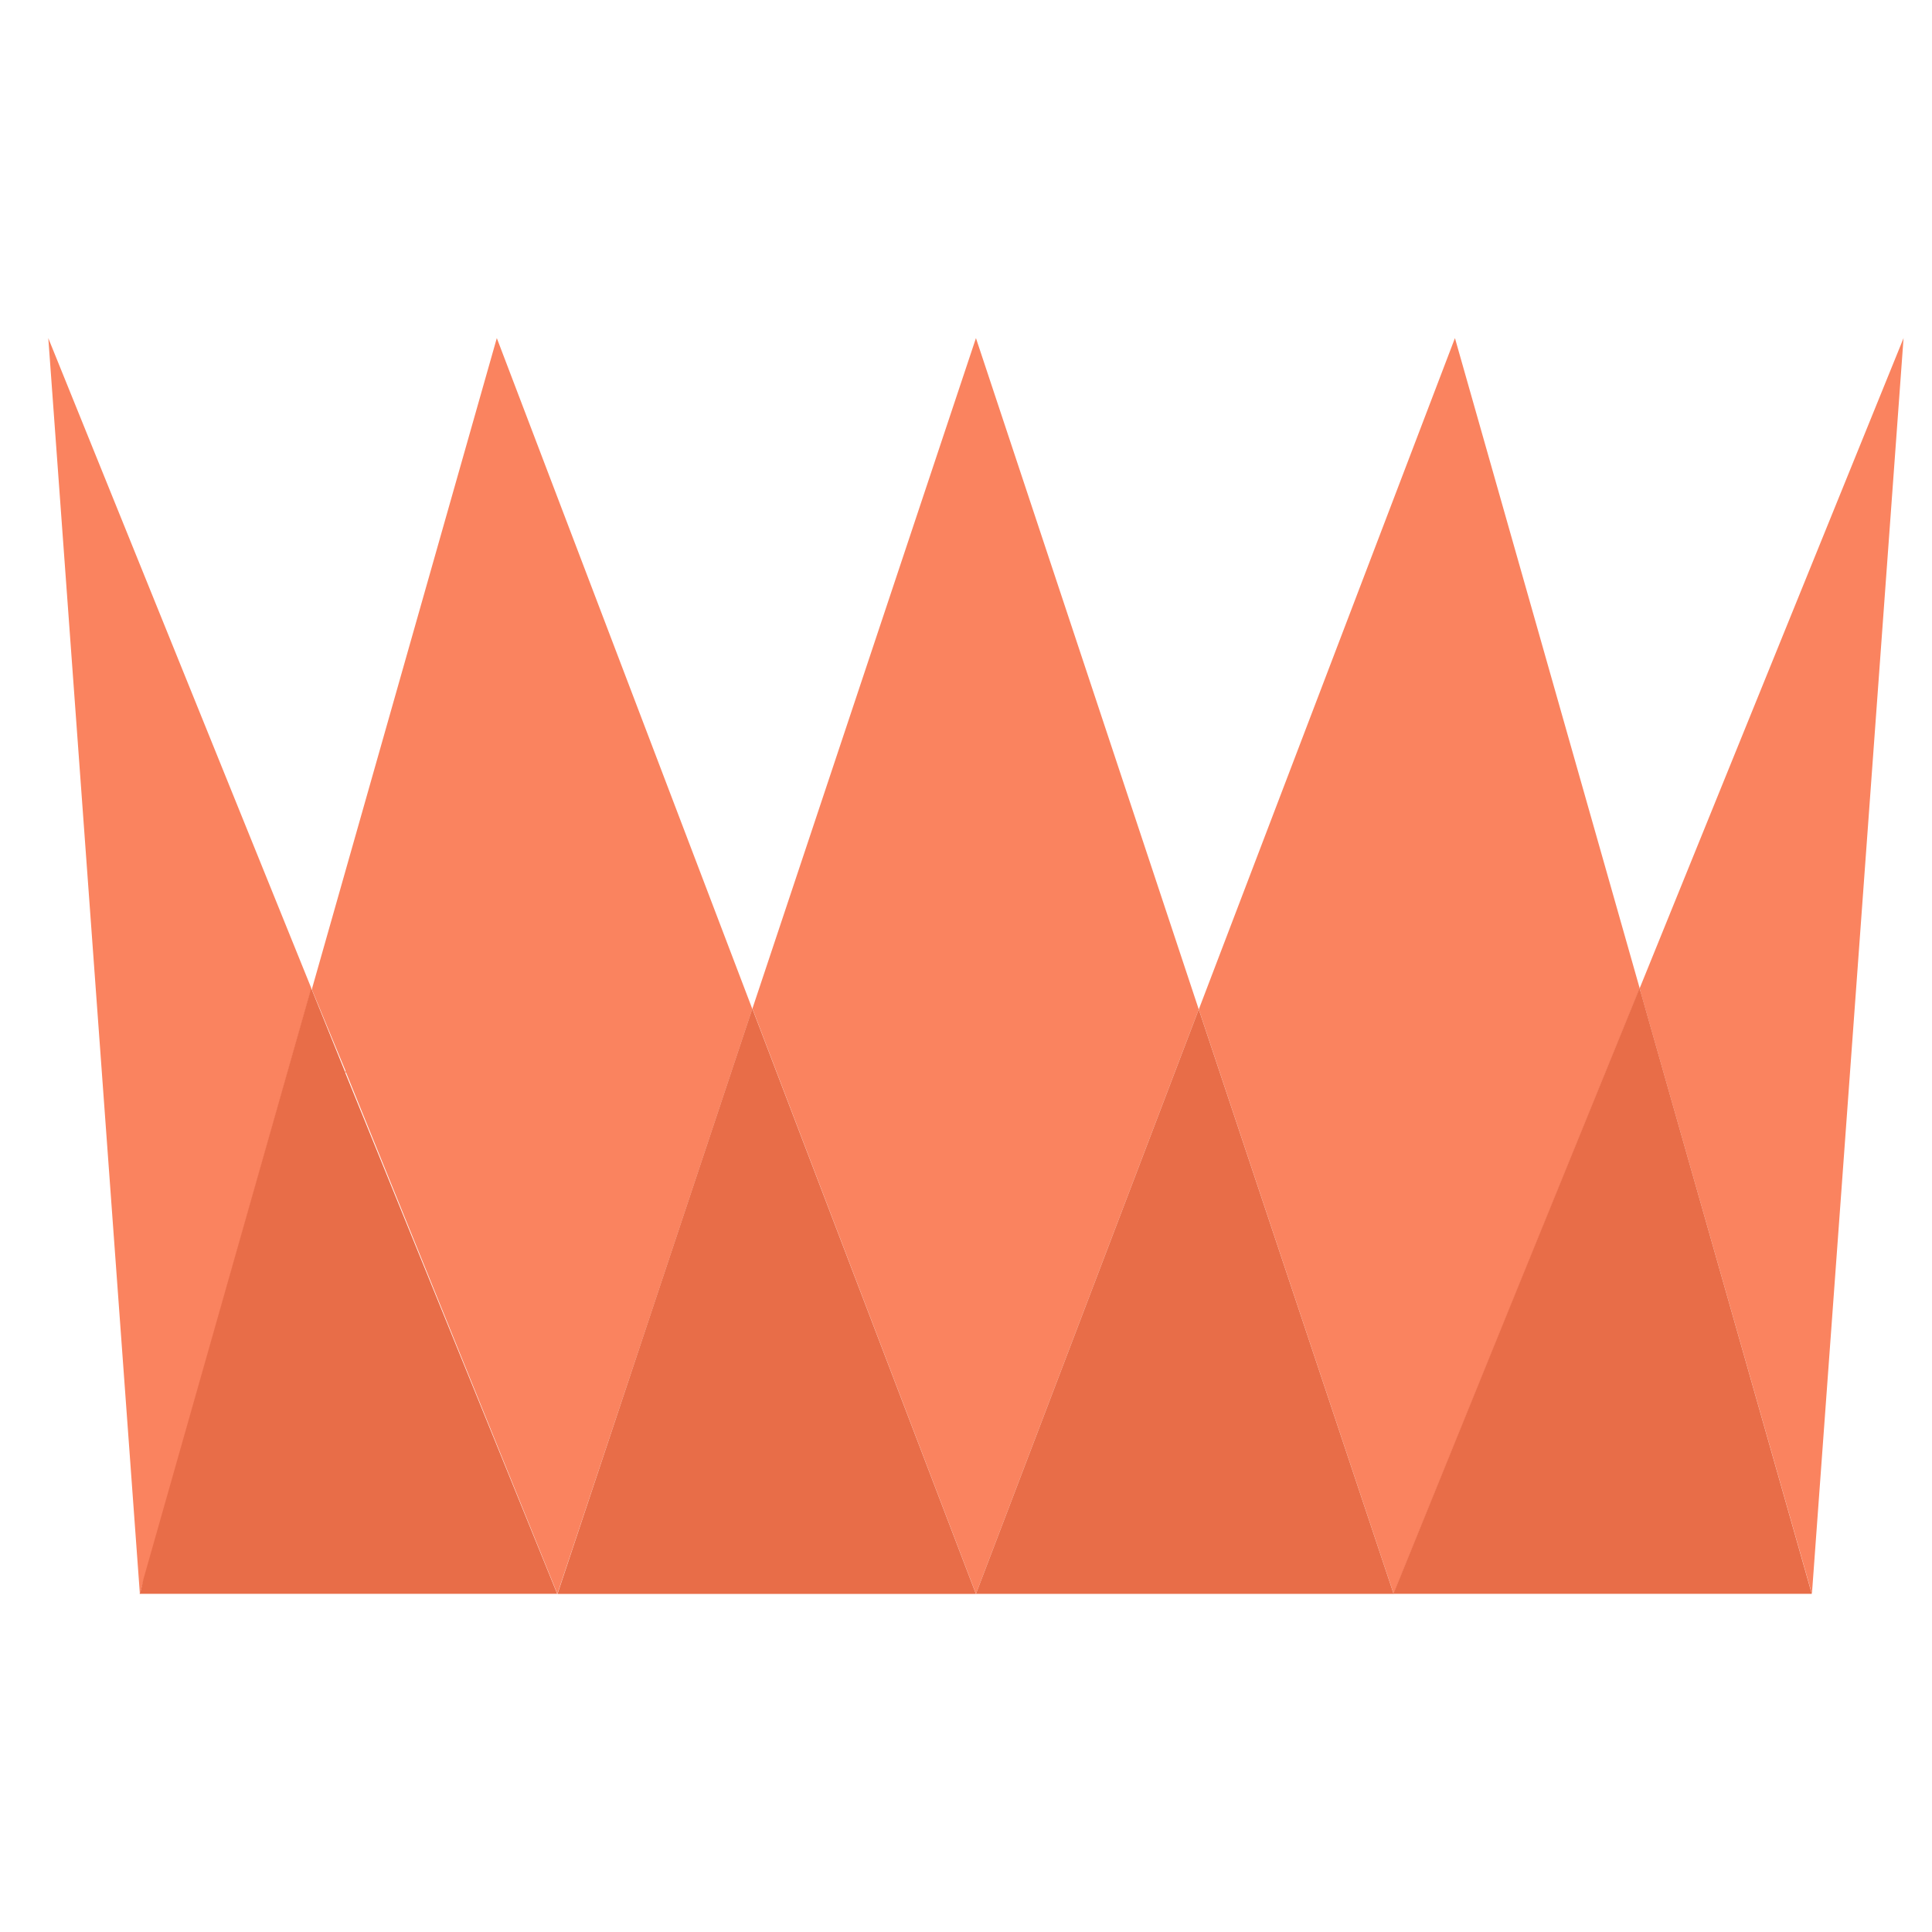
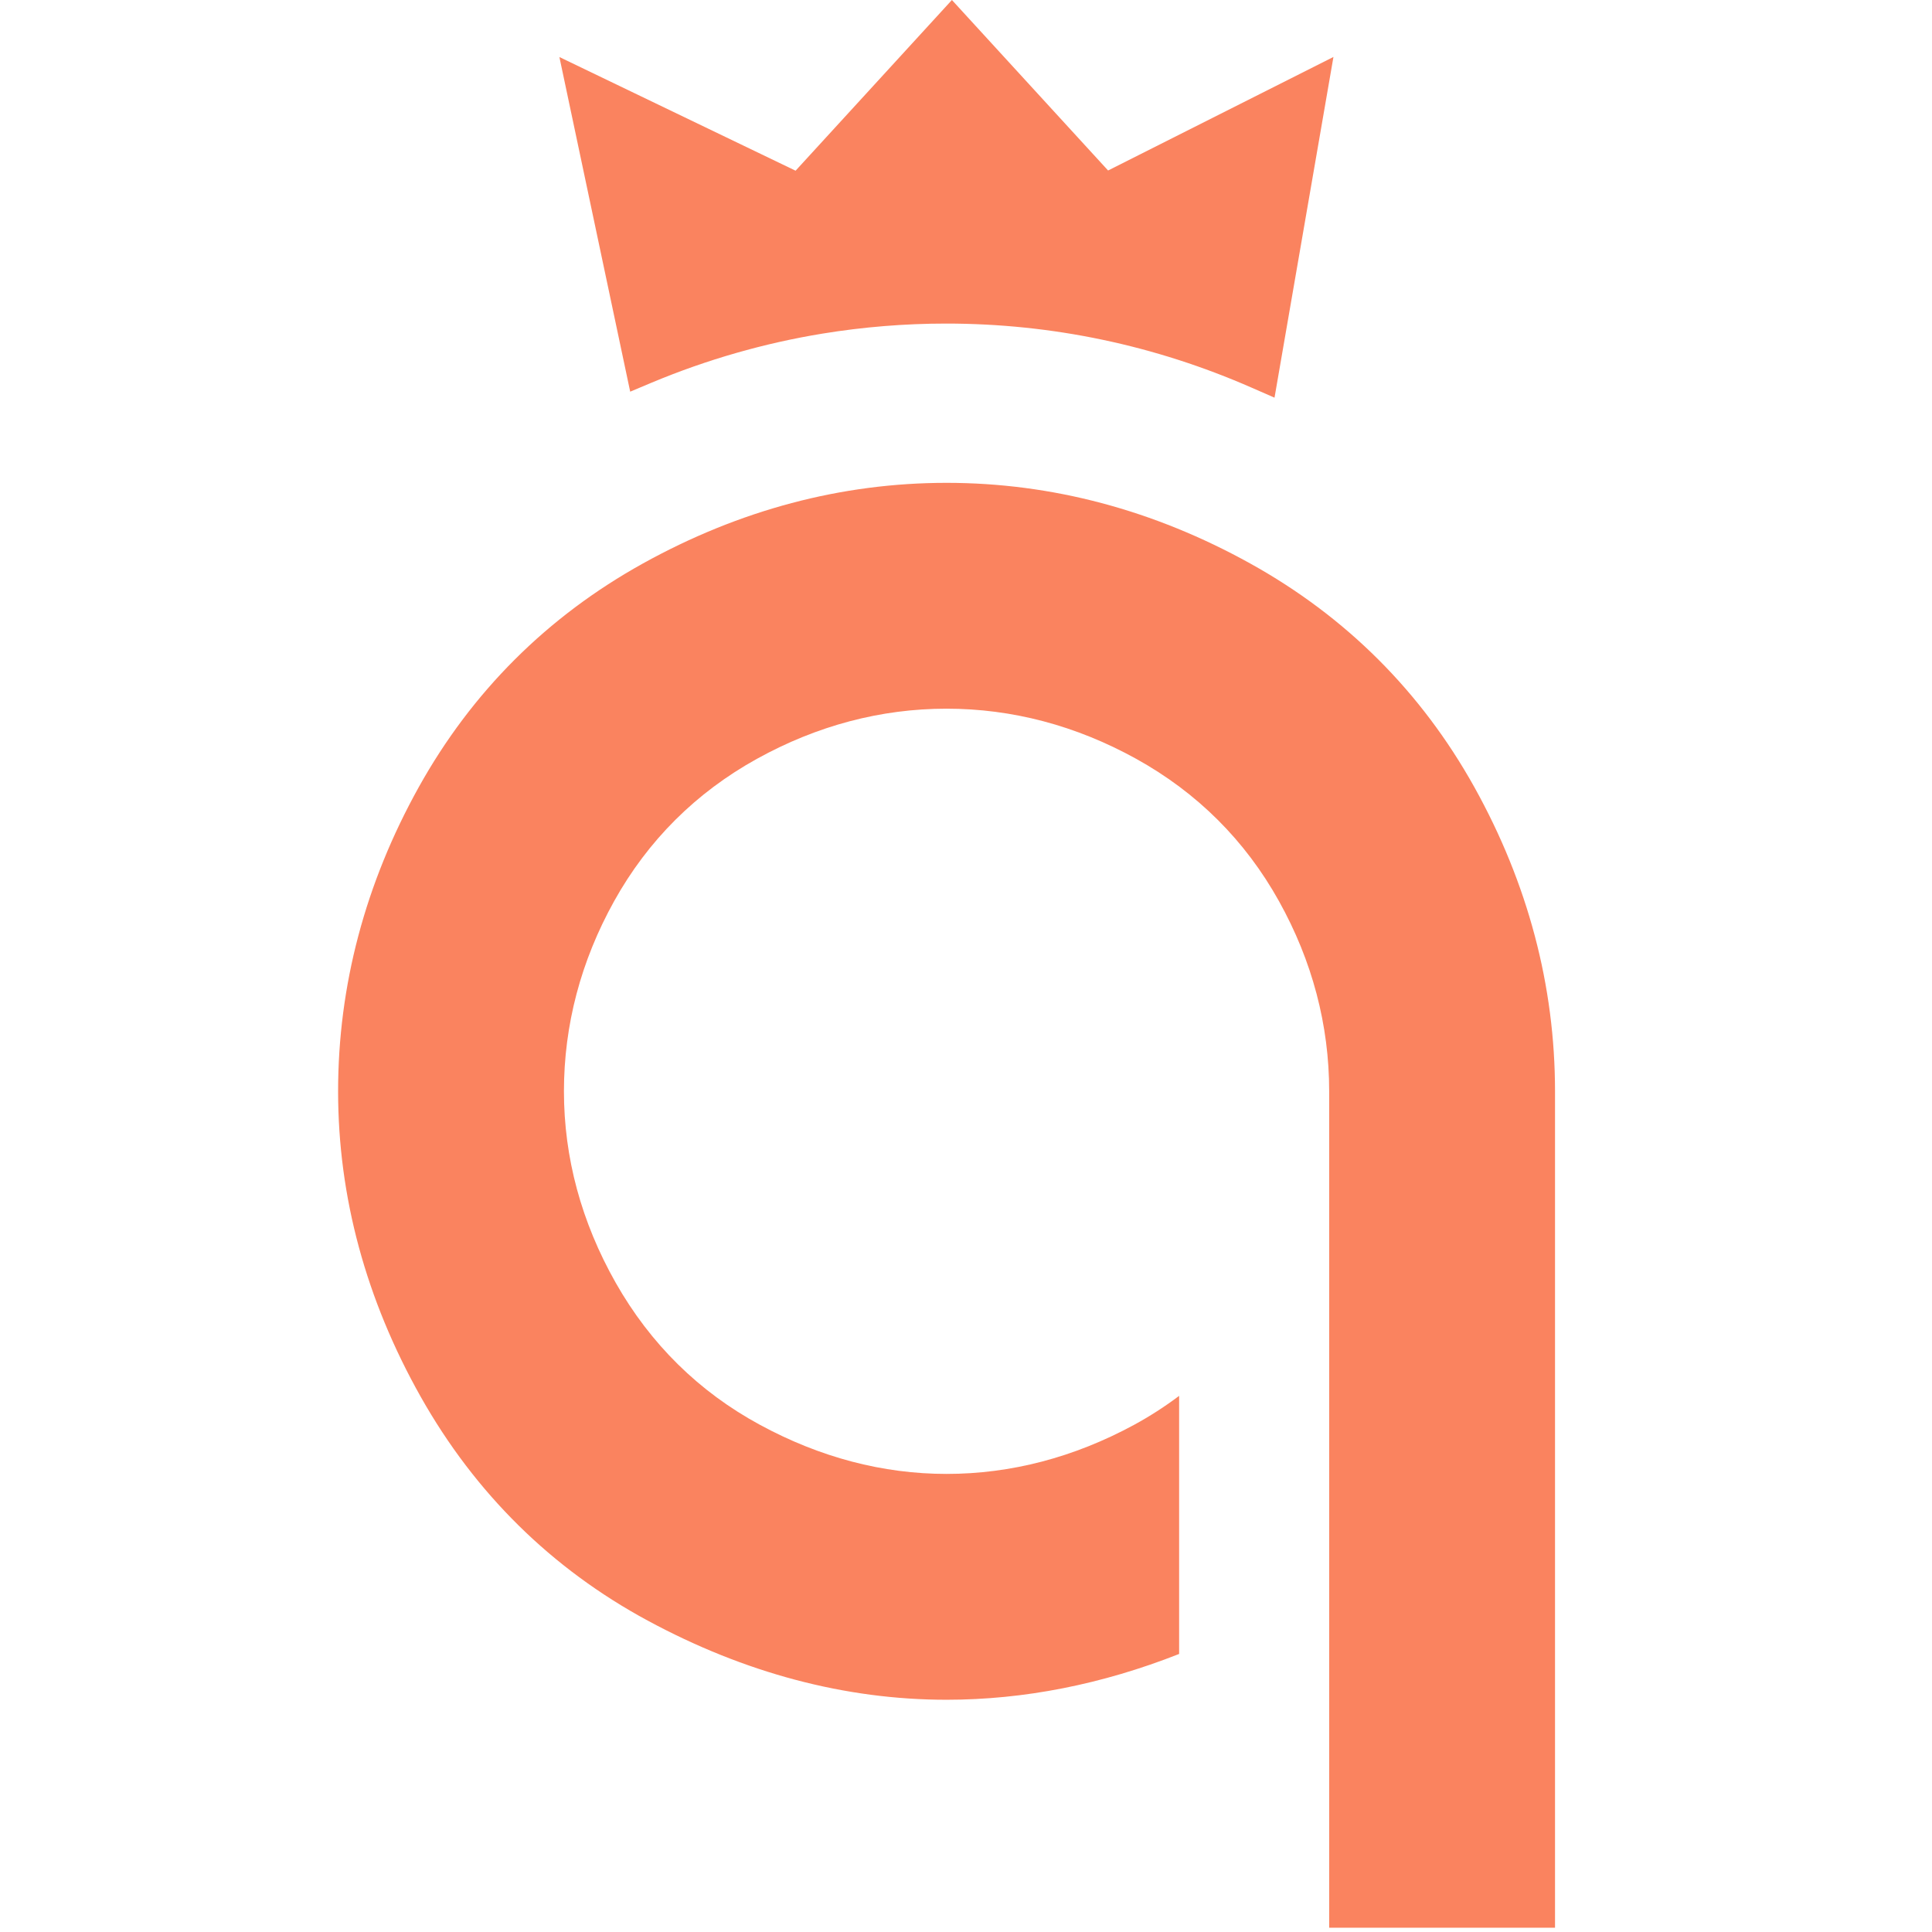
- <svg xmlns="http://www.w3.org/2000/svg" width="40" height="40" viewBox="0 0 40 40" fill="none">
-   <path d="M6.448 20.466L2.896 33L1 7.001L6.448 20.466Z" fill="#FA835F" />
-   <path d="M15.573 20.882V20.898L13.404 27.414L11.54 32.999L7.168 22.214L7.152 22.198V22.166L6.461 20.497V20.465L10.286 7L15.573 20.882Z" fill="#FA835F" />
-   <path d="M24.819 20.898L20.206 32.999L15.578 20.882L20.206 7L24.819 20.898Z" fill="#FA835F" />
-   <path d="M33.949 20.465L28.854 32.999L24.82 20.898L30.123 7L33.949 20.465Z" fill="#FA835F" />
-   <path d="M39.411 7L38.125 24.638L37.514 32.999L33.946 20.465L39.411 7Z" fill="#FA835F" />
-   <path d="M33.946 20.464L33.962 20.608L34.862 32.998L33.946 20.464Z" fill="url(#paint0_linear)" />
-   <path d="M11.536 32.998H2.89C2.906 32.966 2.922 32.901 2.938 32.837L2.97 32.693L6.441 20.464L6.458 20.496L7.133 22.165L7.149 22.197V22.213L11.536 32.998Z" fill="#E86D48" />
-   <path d="M20.205 33H11.543L15.576 20.883L20.205 33Z" fill="#E86D48" />
-   <path d="M28.853 32.999H20.206L24.819 20.898L28.853 32.999Z" fill="#E86D48" />
-   <path d="M37.511 32.998L33.975 20.56L33.943 20.464L31.227 27.14L28.848 32.998H28.928H34.055H34.859H37.511Z" fill="#E86D48" />
-   <defs>
-     <linearGradient id="paint0_linear" x1="33.611" y1="26.68" x2="35.031" y2="26.772" gradientUnits="userSpaceOnUse">
-       <stop stop-color="#0B34EF" />
-       <stop offset="1" stop-color="#0B34EF" stop-opacity="0" />
-     </linearGradient>
-   </defs>
+ <svg xmlns="http://www.w3.org/2000/svg" width="48" height="48" viewBox="0 0 48 48" fill="none">
+   <path fill-rule="evenodd" clip-rule="evenodd" d="M27.53 4.236L23.65 0L19.766 4.241L13.898 1.417L15.657 9.731L16.19 9.507C17.557 8.935 18.986 8.525 20.437 8.288C21.448 8.123 22.48 8.039 23.503 8.039C26.134 8.039 28.692 8.576 31.105 9.635L31.665 9.88L33.129 1.415L27.53 4.236Z" fill="#FA835F" />
+   <path fill-rule="evenodd" clip-rule="evenodd" d="M33.023 41.405V47.894H38.634V27.113C38.634 24.49 37.96 21.948 36.631 19.558C35.312 17.188 33.439 15.318 31.062 14C28.665 12.67 26.126 11.996 23.517 11.996C20.908 11.996 18.37 12.67 15.972 14C13.596 15.318 11.722 17.188 10.403 19.558C9.074 21.948 8.4 24.49 8.4 27.113C8.4 29.733 9.092 32.288 10.454 34.705C11.806 37.102 13.703 38.973 16.091 40.263C18.506 41.568 21.005 42.23 23.517 42.23C25.439 42.23 27.382 41.847 29.295 41.092V34.68C28.937 34.949 28.562 35.19 28.174 35.401C26.683 36.209 25.116 36.619 23.517 36.619C21.933 36.619 20.373 36.209 18.882 35.4C17.365 34.579 16.159 33.39 15.296 31.868C14.444 30.363 14.011 28.763 14.011 27.113C14.011 25.467 14.431 23.877 15.258 22.389C16.097 20.881 17.291 19.691 18.807 18.852C20.301 18.026 21.886 17.607 23.517 17.607C25.148 17.607 26.733 18.026 28.227 18.852C29.743 19.691 30.937 20.881 31.776 22.389C32.604 23.877 33.023 25.467 33.023 27.113V39.616V41.405Z" fill="#FA835F" />
</svg>
